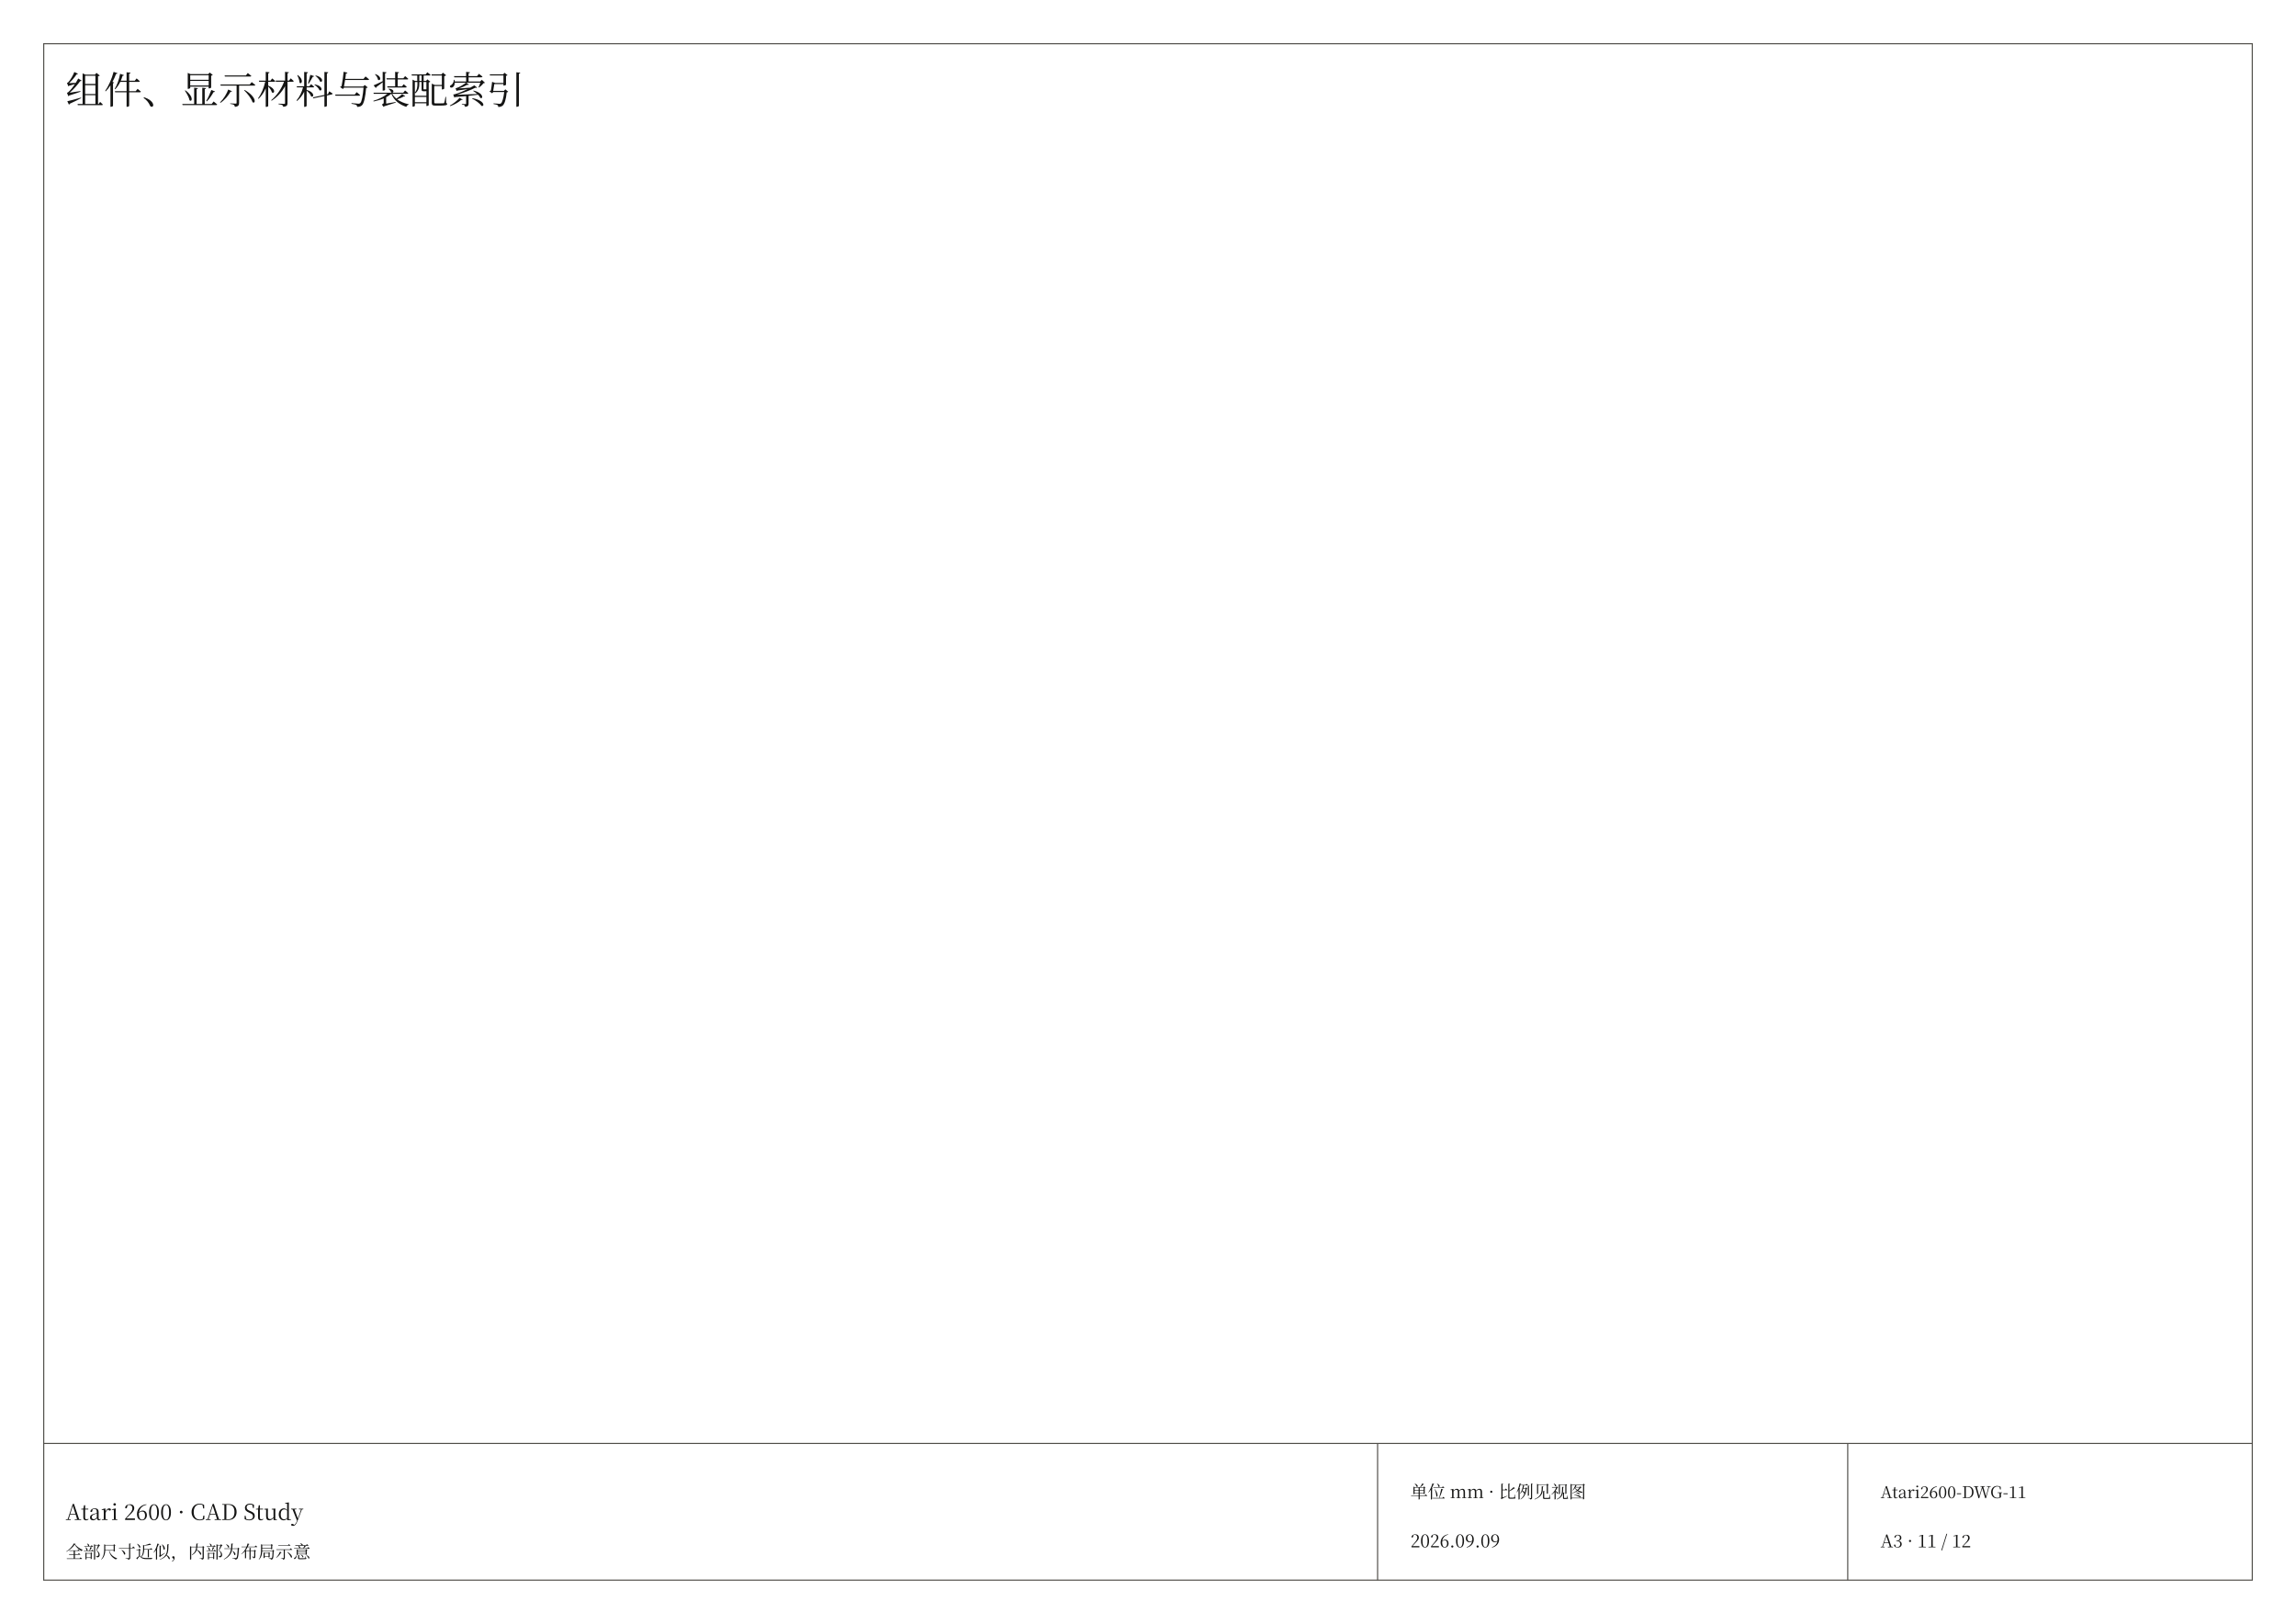
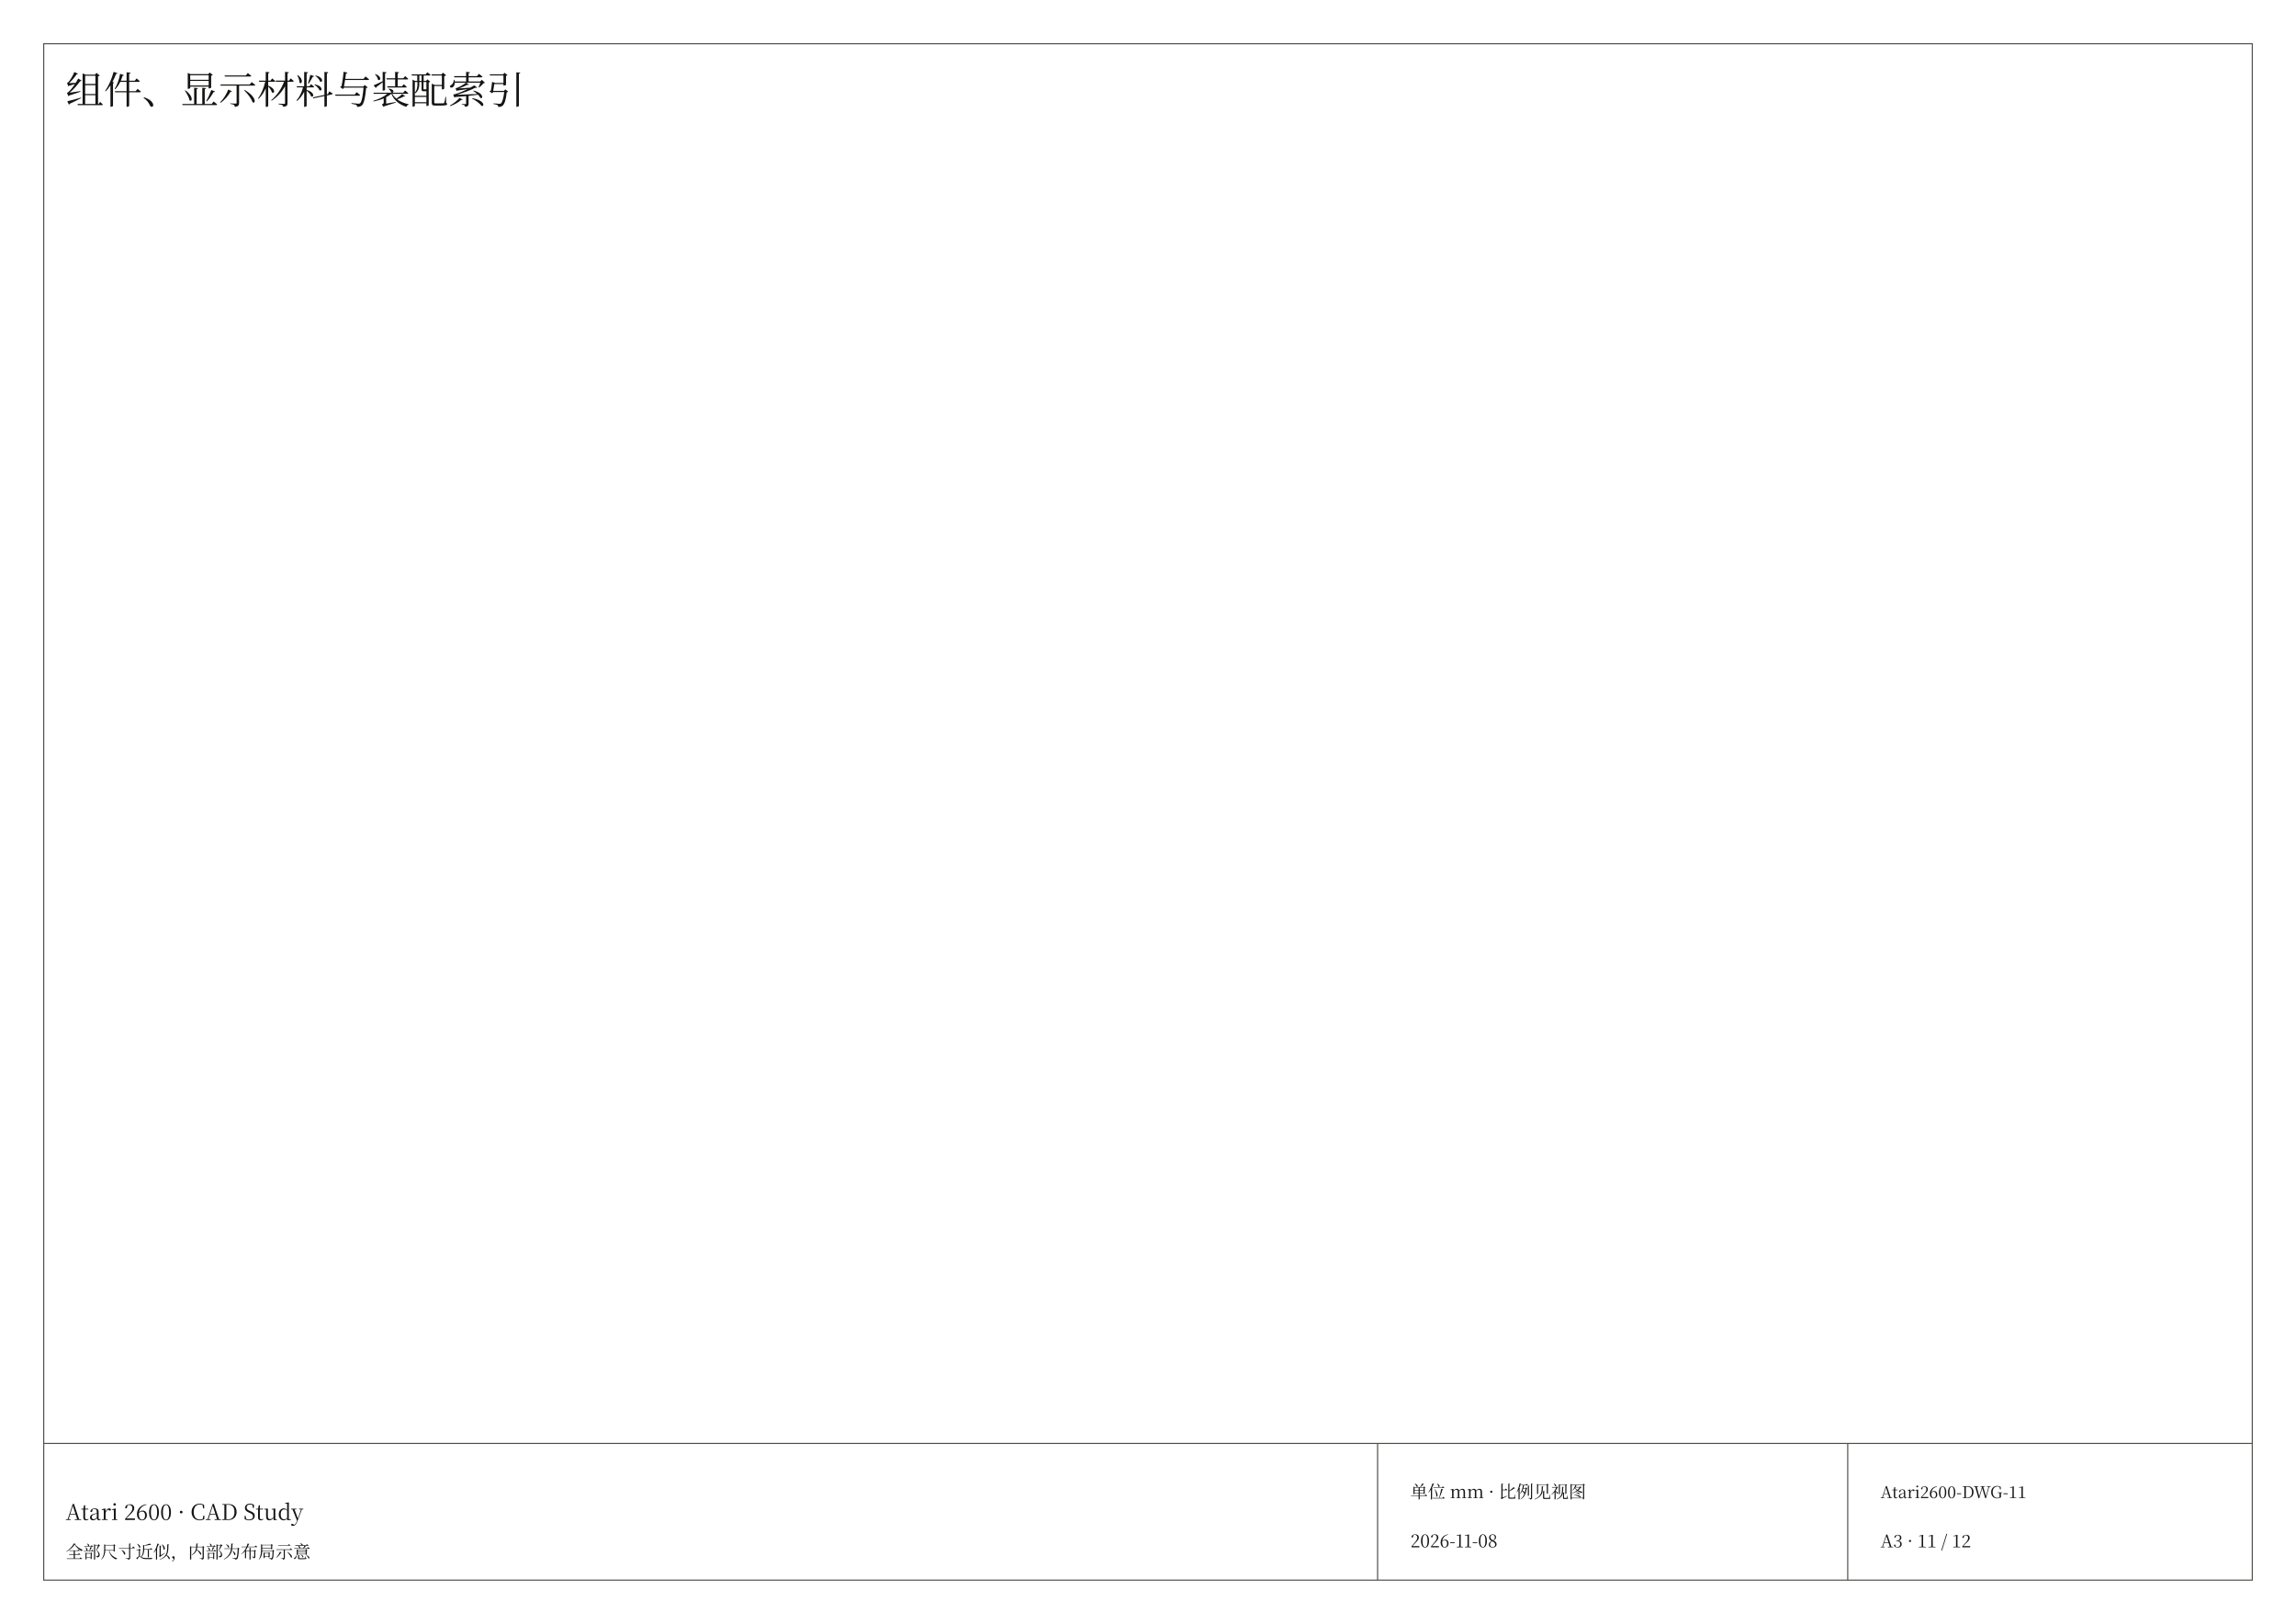
<svg xmlns="http://www.w3.org/2000/svg" width="420mm" height="297mm" viewBox="0 0 420 297">
  <g fill="none" stroke="#504e49" stroke-width=".2">
    <rect x="8" y="8" width="404" height="281" />
    <path d="M 8 264 H 412 M 252 264 V 289 M 338 264 V 289" />
  </g>
  <g font-family="Noto Serif CJK SC" fill="#141413">
    <text x="12" y="19" font-size="7.0">组件、显示材料与装配索引</text>
    <text x="12" y="278" font-size="4.0">Atari 2600 · CAD Study</text>
    <text x="12" y="285" font-size="3.2">全部尺寸近似，内部为布局示意</text>
    <text x="258" y="274" font-size="3.2">单位 mm · 比例见视图</text>
-     <text x="258" y="283" font-size="3.2">2026.09.09</text>
+     <text x="258" y="283" font-size="3.2">2026-11-08</text>
    <text x="344" y="274" font-size="3.0">Atari2600-DWG-11</text>
    <text x="344" y="283" font-size="3.2">A3 · 11 / 12</text>
  </g>
</svg>
